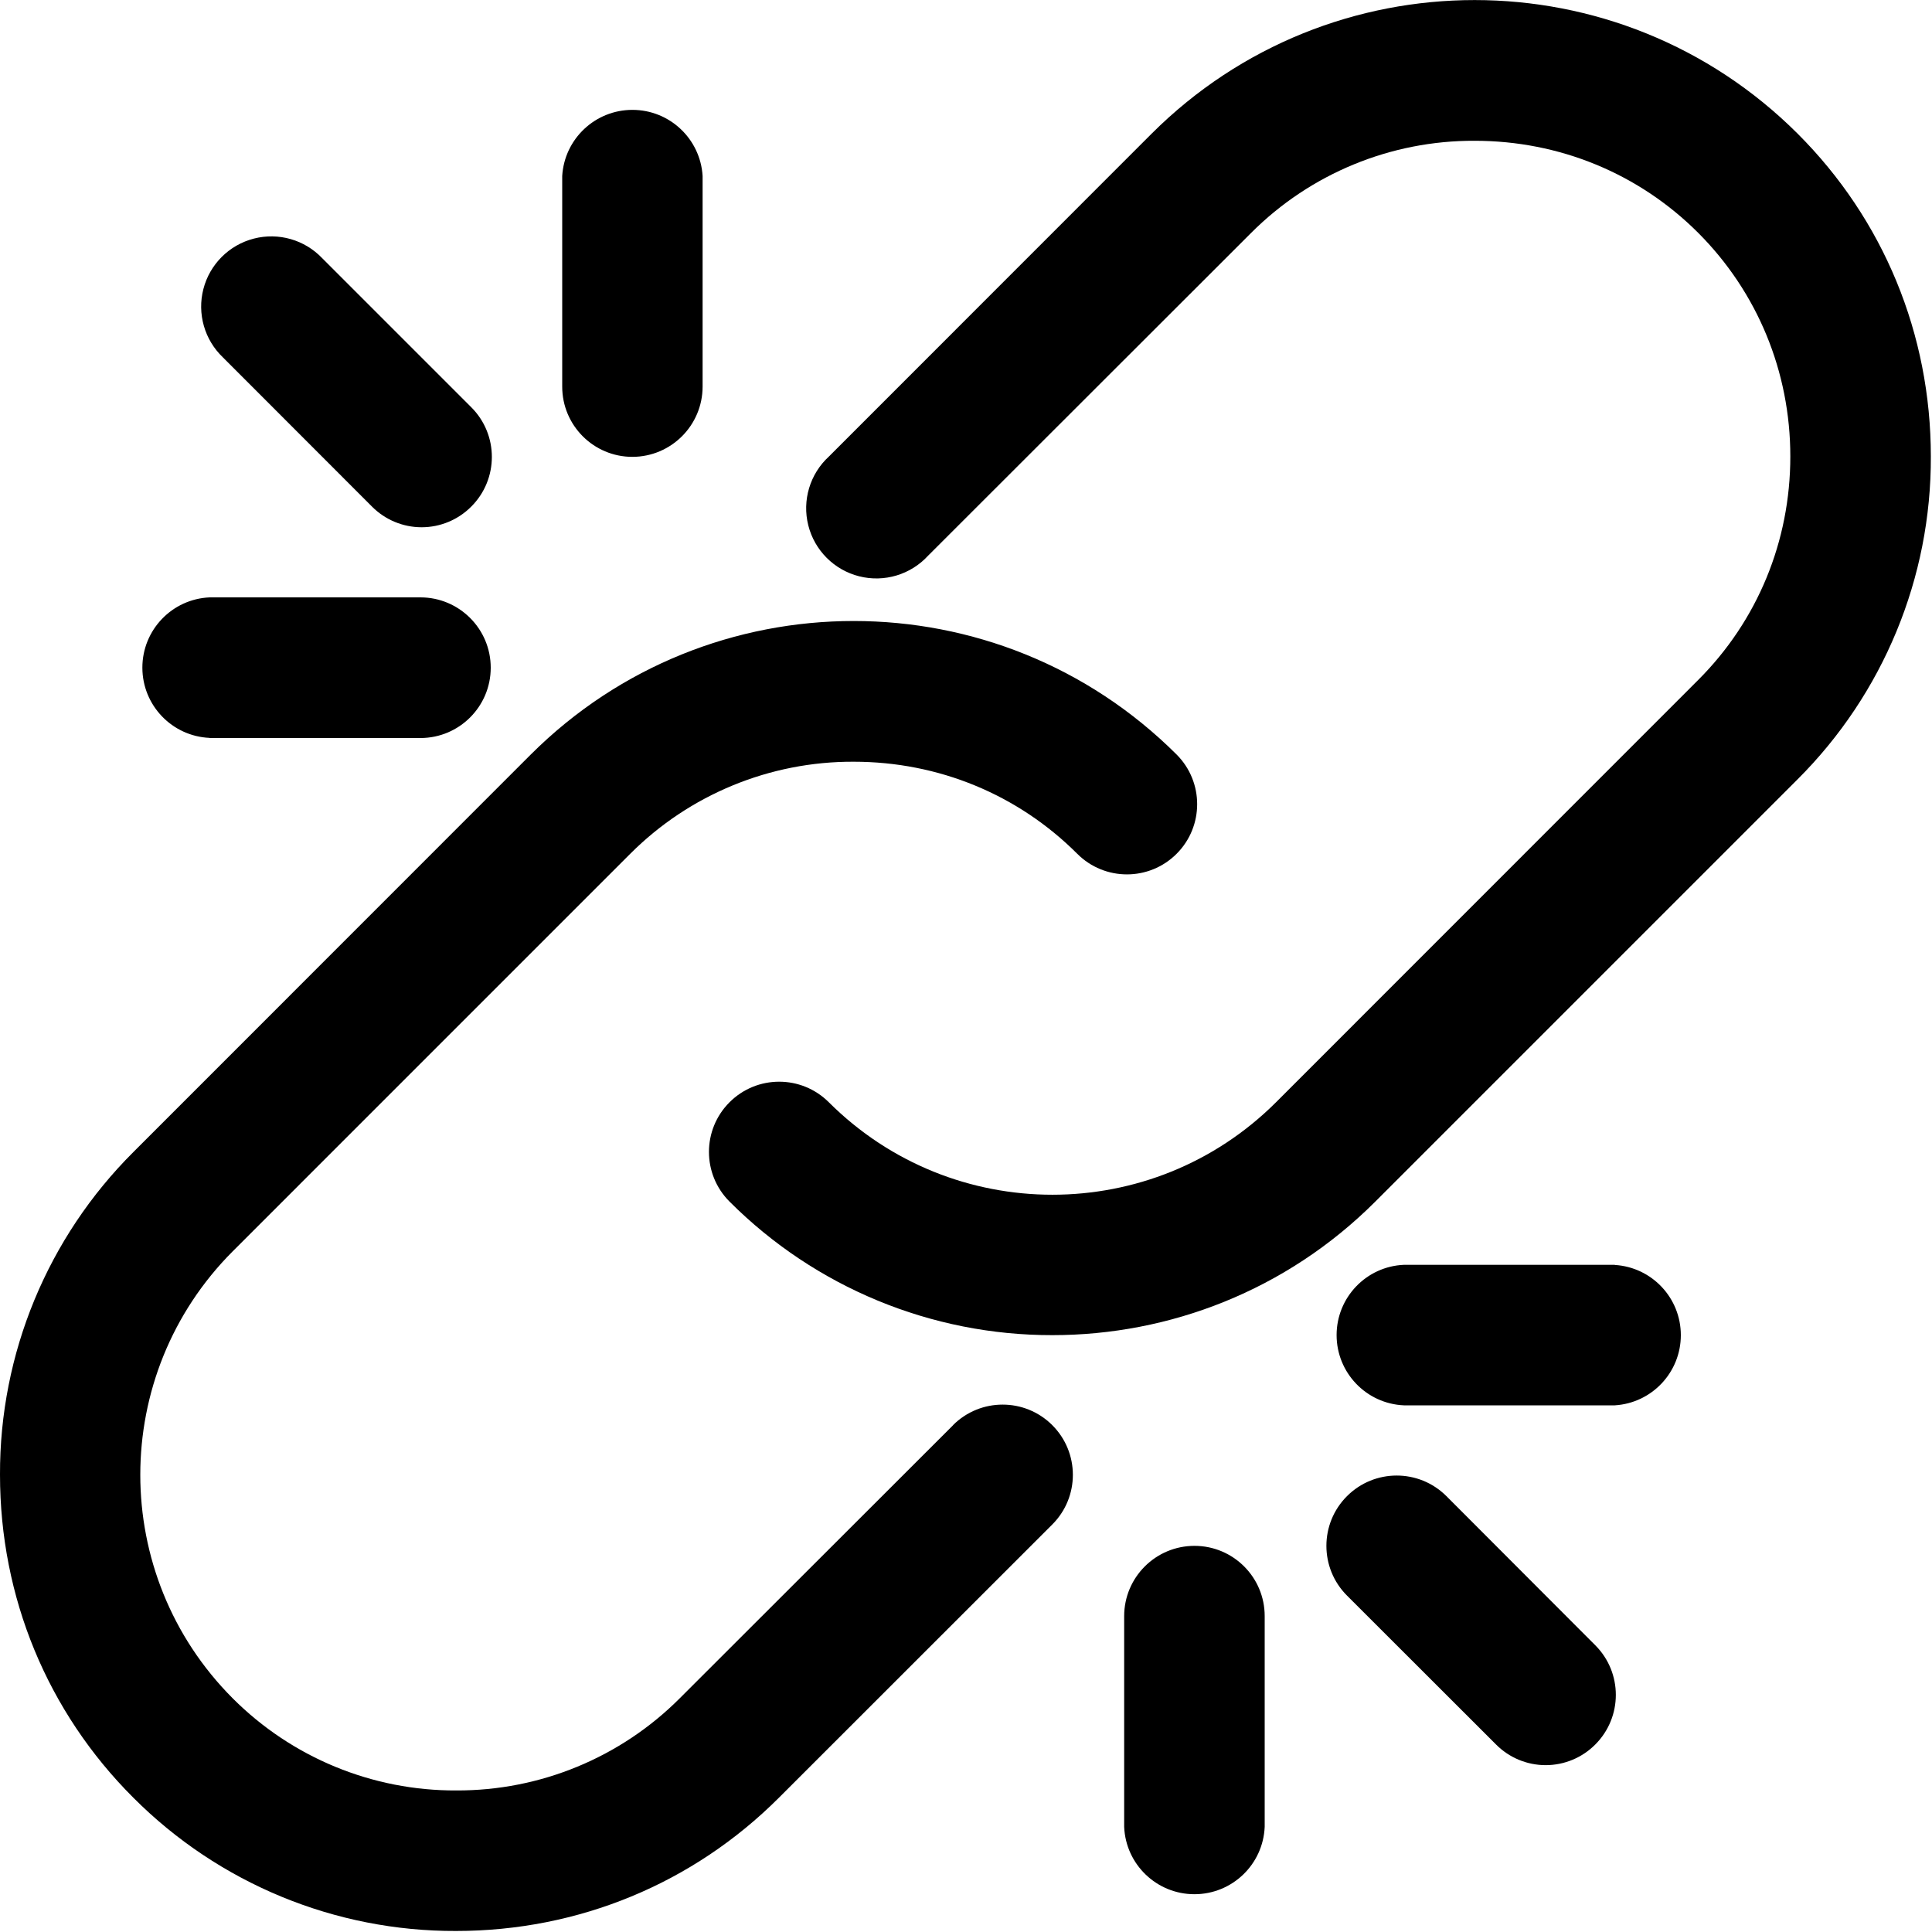
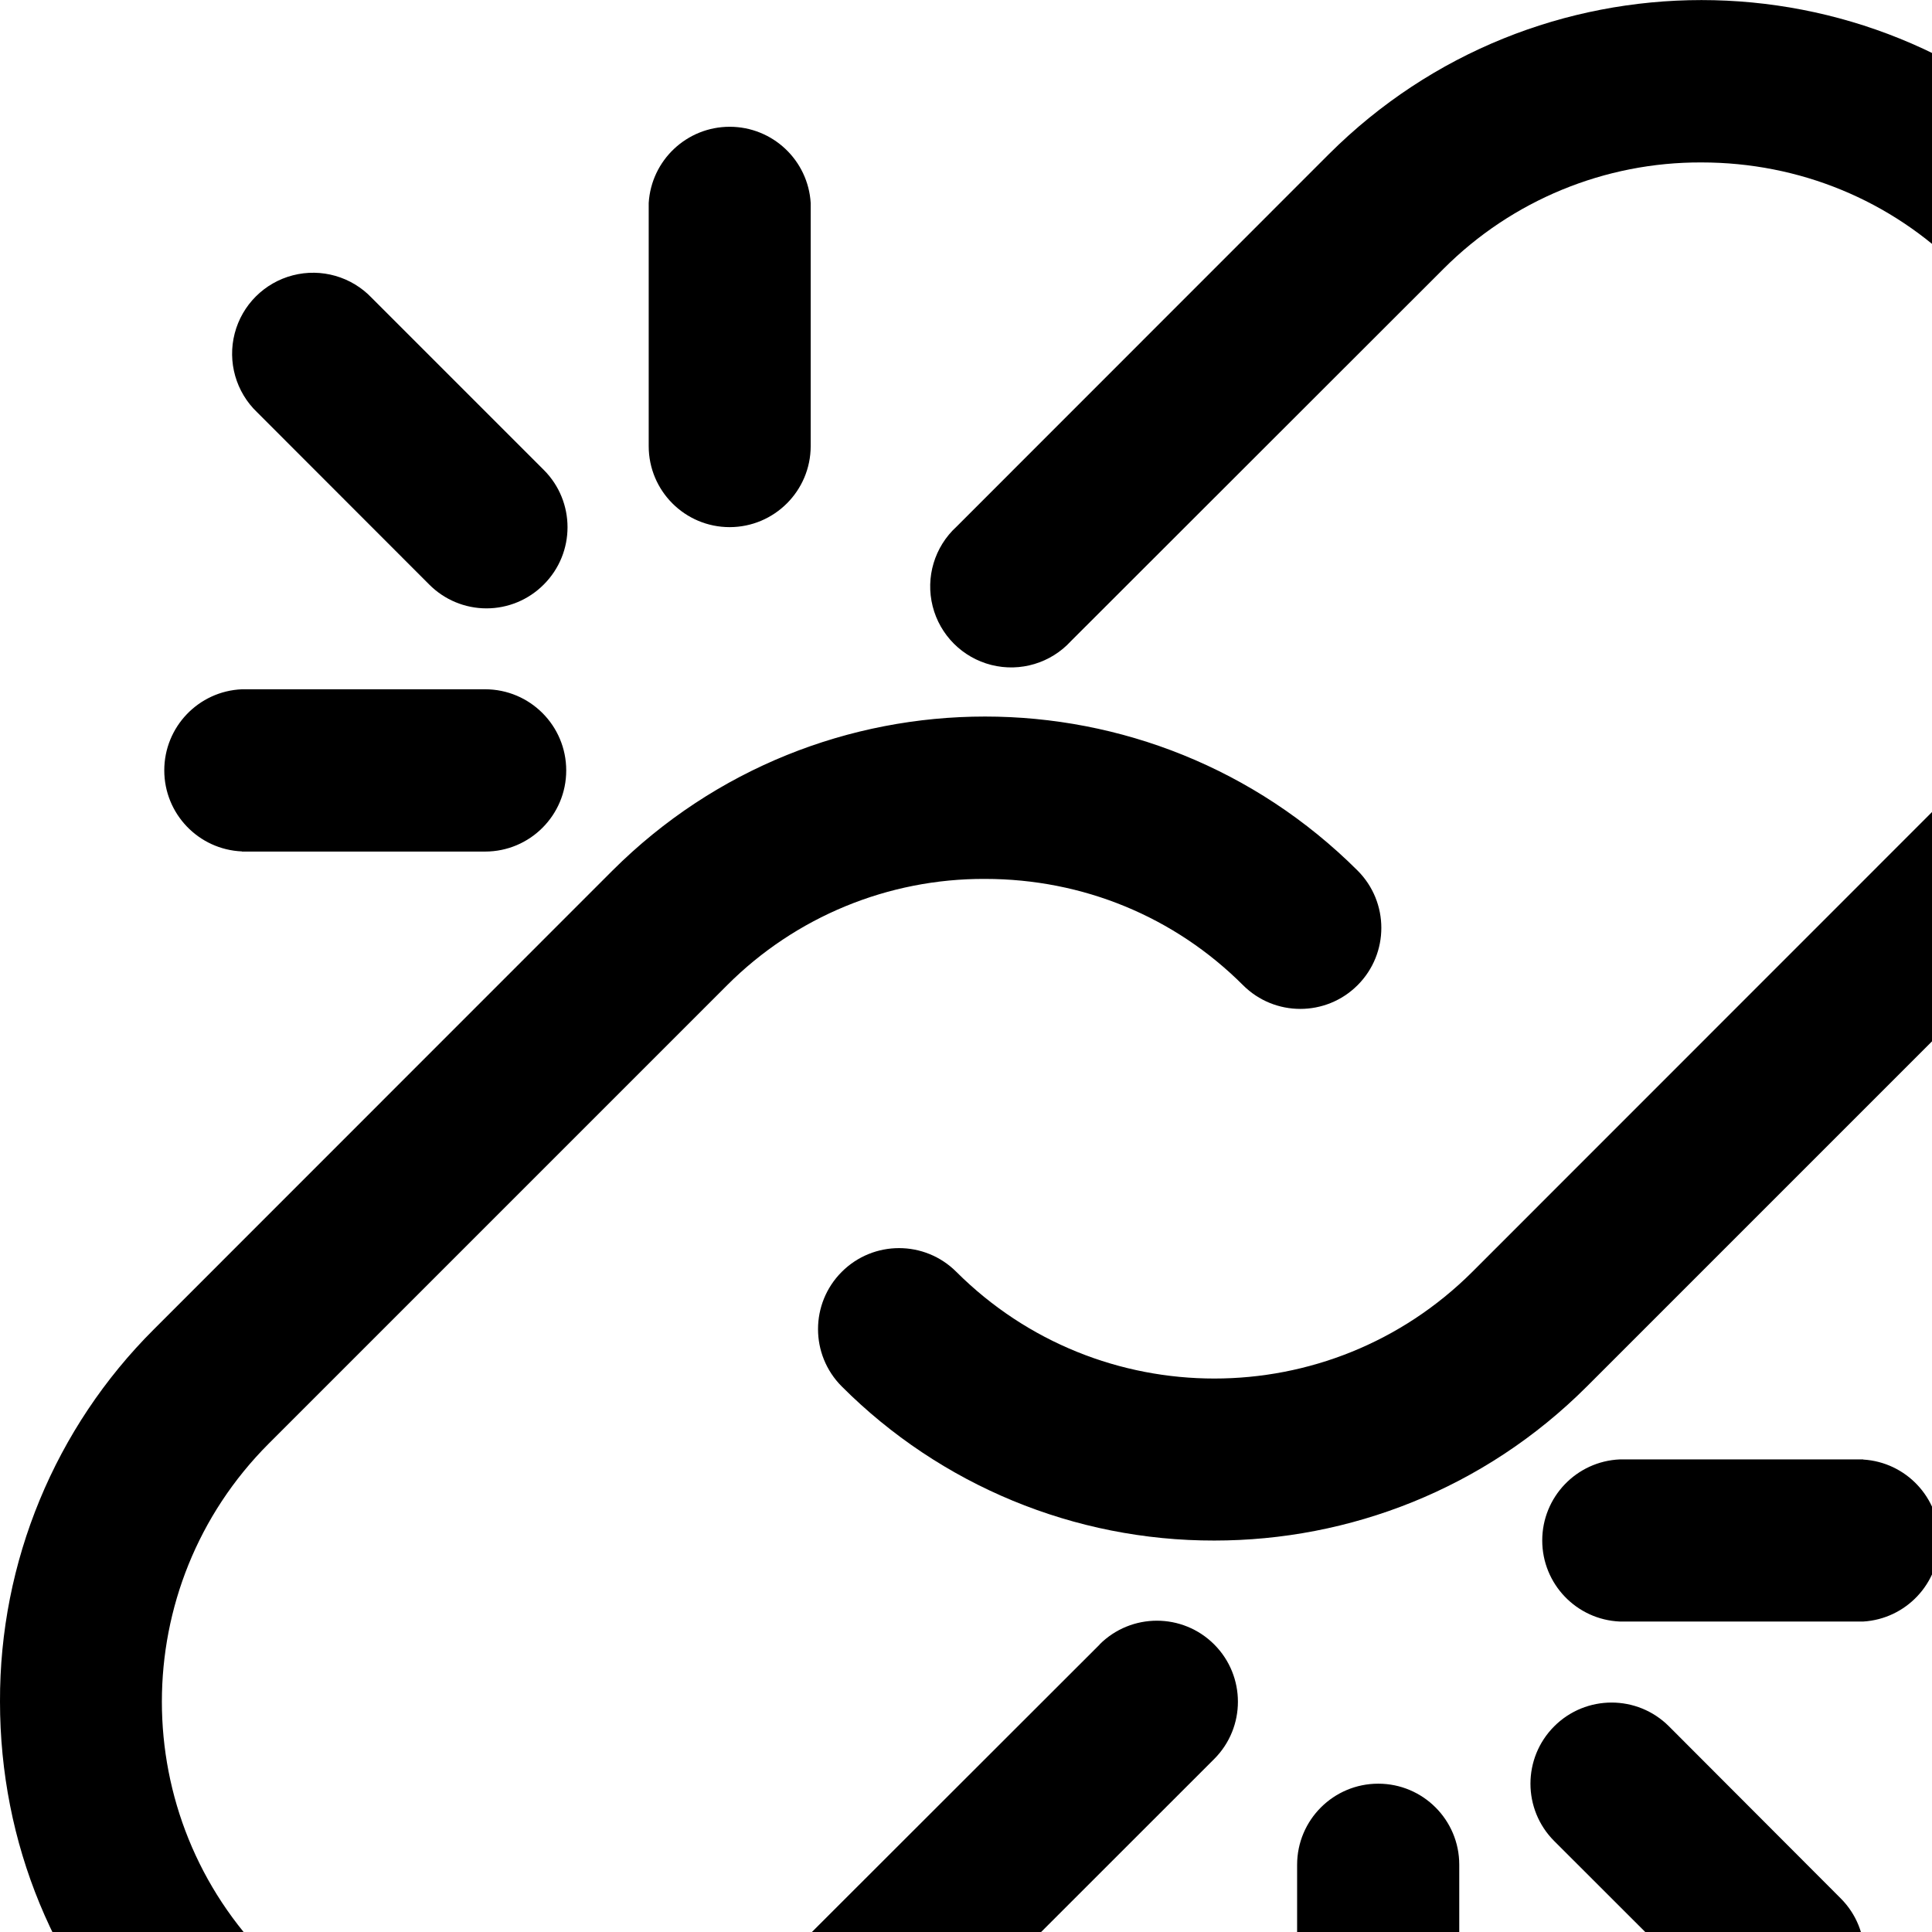
- <svg xmlns="http://www.w3.org/2000/svg" width="15" height="15">
+ <svg xmlns="http://www.w3.org/2000/svg" width="13" height="13">
  <g fill="#000" fill-rule="evenodd">
    <path d="M13.956 1.037a3.55 3.55 0 0 0-5.014 0L6.436 3.544a.545.545 0 1 0 .77.77l2.508-2.506a2.438 2.438 0 0 1 1.735-.715c.658 0 1.275.254 1.736.715.46.461.715 1.078.715 1.736 0 .658-.254 1.274-.715 1.735L9.907 8.558a2.458 2.458 0 0 1-3.472 0 .545.545 0 1 0-.771.771 3.534 3.534 0 0 0 2.507 1.037c.908 0 1.816-.346 2.507-1.037l3.278-3.278a3.52 3.52 0 0 0 1.035-2.507c0-.95-.367-1.84-1.035-2.507z" />
    <path d="M7.4 11.065l-2.122 2.12a2.437 2.437 0 0 1-1.735.716 2.437 2.437 0 0 1-1.736-.715 2.457 2.457 0 0 1 0-3.471l3.086-3.086a2.438 2.438 0 0 1 1.735-.715c.658 0 1.275.254 1.736.715a.545.545 0 1 0 .771-.771 3.55 3.55 0 0 0-5.014 0L1.036 8.944A3.52 3.52 0 0 0 0 11.45c0 .95.367 1.84 1.035 2.507a3.52 3.52 0 0 0 2.506 1.035c.95 0 1.84-.368 2.507-1.035l2.122-2.121a.545.545 0 0 0-.771-.771zM9.274 12.002a.546.546 0 0 0-.546.545v1.637a.546.546 0 0 0 1.091 0v-1.637a.545.545 0 0 0-.545-.545zM11.23 11.616a.545.545 0 1 0-.772.772l1.157 1.156a.543.543 0 0 0 .771 0 .545.545 0 0 0 0-.77l-1.156-1.158zM12.537 9.82H10.9a.546.546 0 0 0 0 1.091h1.637a.546.546 0 0 0 0-1.09zM4.91 3.547a.546.546 0 0 0 .545-.545V1.366a.546.546 0 0 0-1.09 0v1.636c0 .301.244.545.545.545zM2.888 3.933a.543.543 0 0 0 .771 0 .545.545 0 0 0 0-.771L2.502 2.005a.545.545 0 1 0-.771.77l1.157 1.158zM1.628 5.73h1.636a.546.546 0 0 0 0-1.092H1.628a.546.546 0 0 0 0 1.091z" />
  </g>
</svg>
